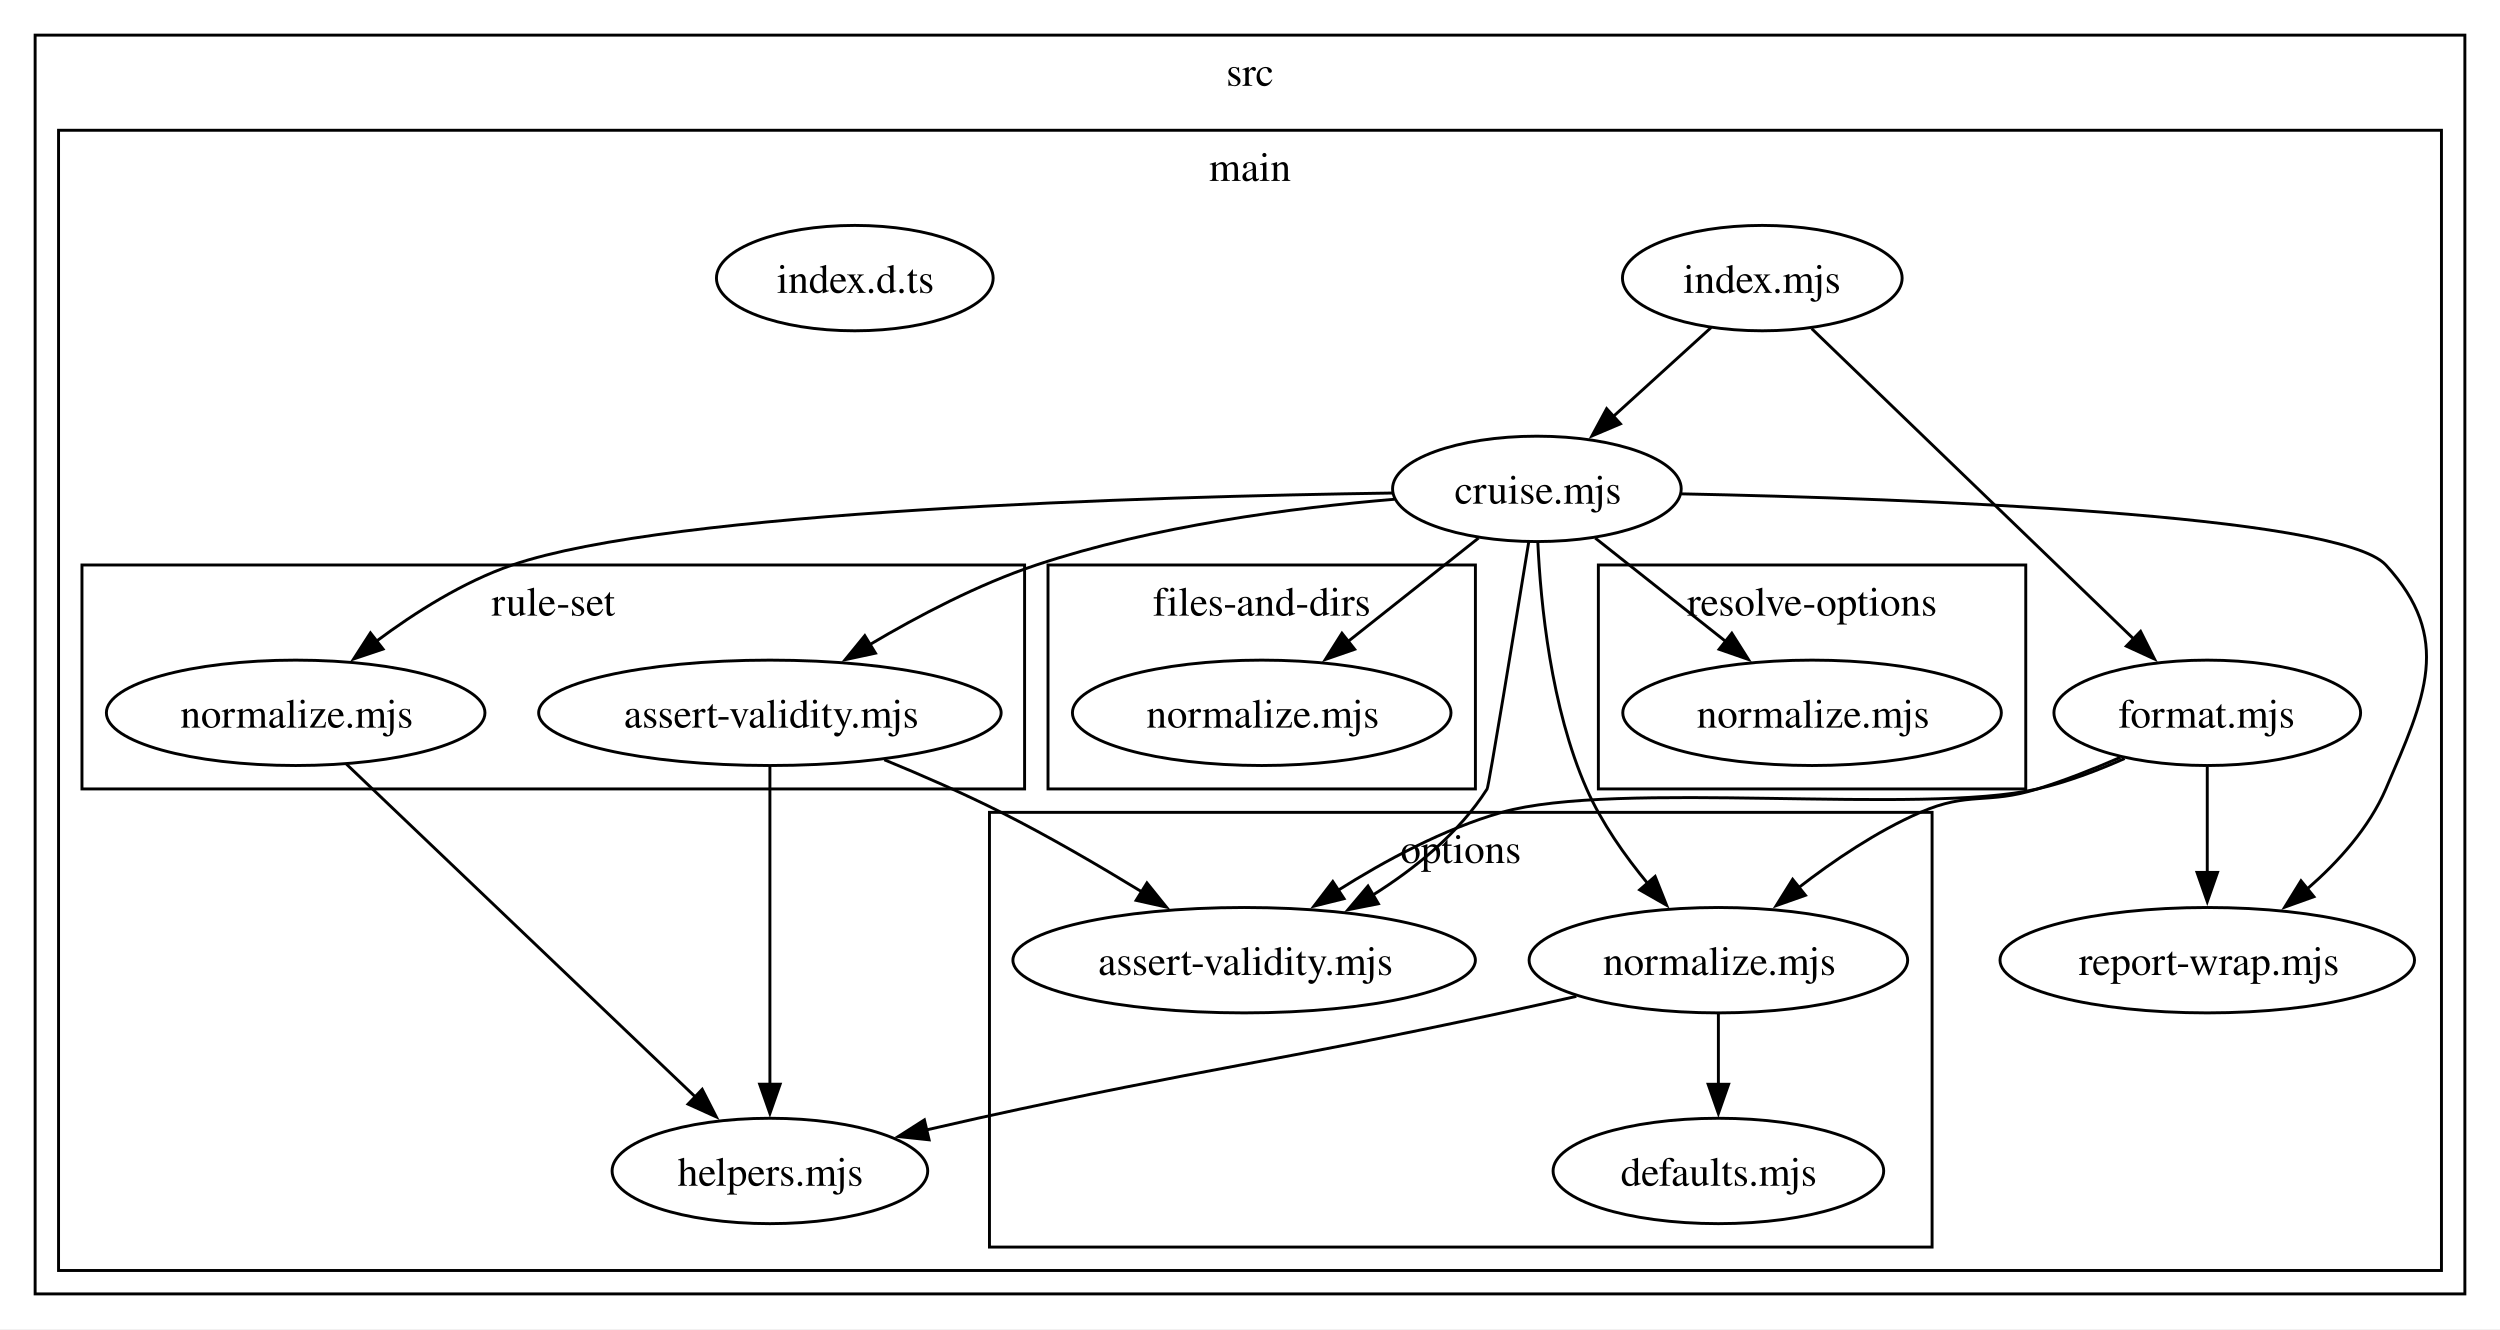
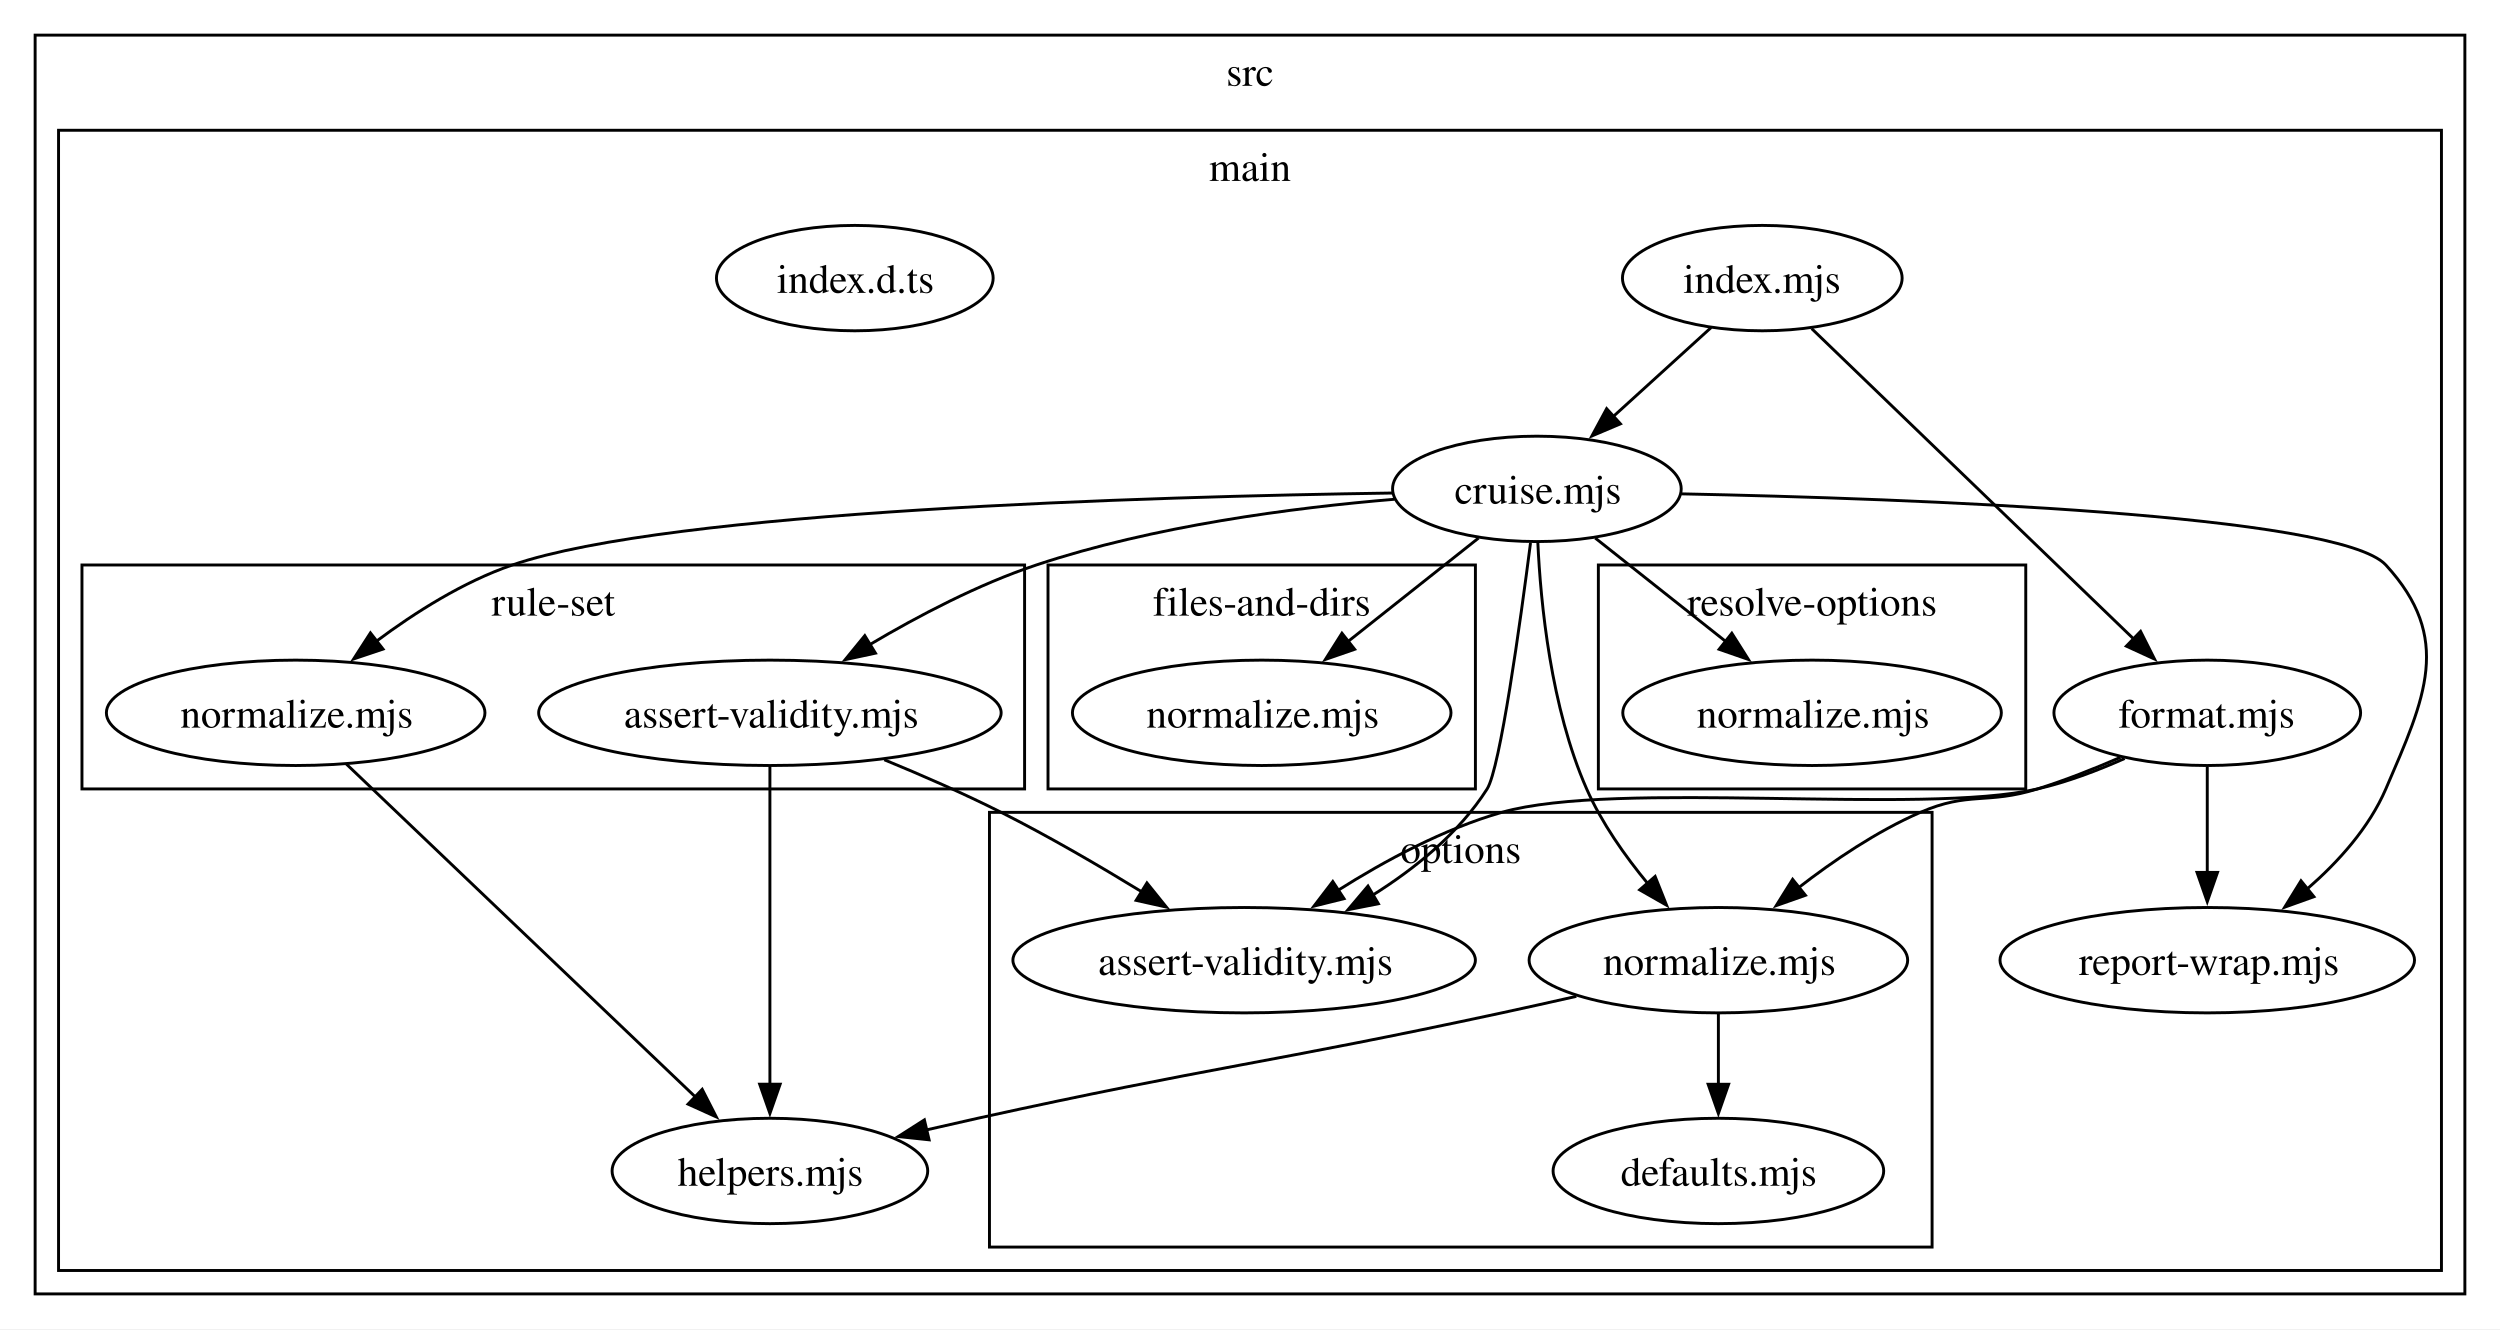
<svg xmlns="http://www.w3.org/2000/svg" xmlns:xlink="http://www.w3.org/1999/xlink" width="854pt" height="454pt" viewBox="0 0 854 454">
  <g class="graph" transform="translate(4 450)">
    <path fill="#fff" d="M-4 4v-454h854V4z" />
    <g class="cluster">
      <path fill="none" stroke="#000" d="M8-8v-430h830V-8z" />
      <text x="423" y="-420.7" font-family="Times,serif" font-size="14" text-anchor="middle">src</text>
    </g>
    <g class="cluster">
      <path fill="none" stroke="#000" d="M16-16v-389.5h814V-16z" />
      <text x="423" y="-388.2" font-family="Times,serif" font-size="14" text-anchor="middle">main</text>
    </g>
    <g class="cluster">
      <path fill="none" stroke="#000" d="M354-180.5V-257h146v76.5z" />
      <text x="427" y="-239.7" font-family="Times,serif" font-size="14" text-anchor="middle">files-and-dirs</text>
    </g>
    <g class="cluster">
      <path fill="none" stroke="#000" d="M334-24v-148.5h322V-24z" />
      <text x="495" y="-155.2" font-family="Times,serif" font-size="14" text-anchor="middle">options</text>
    </g>
    <g class="cluster">
      <path fill="none" stroke="#000" d="M542-180.5V-257h146v76.5z" />
      <text x="615" y="-239.7" font-family="Times,serif" font-size="14" text-anchor="middle">resolve-options</text>
    </g>
    <g class="cluster">
      <path fill="none" stroke="#000" d="M24-180.5V-257h322v76.5z" />
      <text x="185" y="-239.7" font-family="Times,serif" font-size="14" text-anchor="middle">rule-set</text>
    </g>
    <g class="node">
      <a xlink:href="src/main/cruise.mjs" xlink:title="cruise.mjs">
        <ellipse cx="521" cy="-283" fill="none" stroke="#000" rx="49.3" ry="18" />
        <text x="492.88" y="-277.95" font-family="Times,serif" font-size="14">cruise.mjs</text>
      </a>
    </g>
    <g class="node">
      <a xlink:href="src/main/files-and-dirs/normalize.mjs" xlink:title="normalize.mjs">
        <ellipse cx="427" cy="-206.5" fill="none" stroke="#000" rx="64.66" ry="18" />
        <text x="387.62" y="-201.45" font-family="Times,serif" font-size="14">normalize.mjs</text>
      </a>
    </g>
    <g class="edge">
      <path fill="none" stroke="#000" d="M501.07-266.2c-13.04 10.33-30.28 23.99-44.85 35.54" />
      <path stroke="#000" d="m458.75-228.2-10.01 3.47 5.67-8.96z" />
    </g>
    <g class="node">
      <a xlink:href="src/main/options/assert-validity.mjs" xlink:title="assert-validity.mjs">
        <ellipse cx="421" cy="-122" fill="none" stroke="#000" rx="78.99" ry="18" />
        <text x="371.12" y="-116.95" font-family="Times,serif" font-size="14">assert-validity.mjs</text>
      </a>
    </g>
    <g class="edge">
-       <path fill="none" stroke="#000" d="M518.23-264.97c-4.67 28.68-13.66 83.58-14.23 84.47-9.55 15.06-24.62 27.22-39.31 36.42" />
+       <path fill="none" stroke="#000" d="M518.82-264.52c-3.49 27.14-10.39 77.04-14.82 84.02-9.55 15.06-24.62 27.22-39.31 36.42" />
      <path stroke="#000" d="m466.85-141.29-10.39 2.06 6.84-8.09z" />
    </g>
    <g class="node">
      <a xlink:href="src/main/options/normalize.mjs" xlink:title="normalize.mjs">
        <ellipse cx="583" cy="-122" fill="none" stroke="#000" rx="64.66" ry="18" />
        <text x="543.62" y="-116.95" font-family="Times,serif" font-size="14">normalize.mjs</text>
      </a>
    </g>
    <g class="edge">
      <path fill="none" stroke="#000" d="M521.32-264.74c.96 20.81 4.43 56.44 16.68 84.24 5.11 11.6 13.1 22.92 20.94 32.4" />
      <path stroke="#000" d="m561.39-150.61 3.92 9.84-9.2-5.25z" />
    </g>
    <g class="node">
      <a xlink:href="src/main/report-wrap.mjs" xlink:title="report-wrap.mjs">
        <ellipse cx="750" cy="-122" fill="none" stroke="#000" rx="70.8" ry="18" />
        <text x="706.12" y="-116.95" font-family="Times,serif" font-size="14">report-wrap.mjs</text>
      </a>
    </g>
    <g class="edge">
      <path fill="none" stroke="#000" d="M570.31-281.3c78.52 1.62 224.78 6.96 240.69 24.3 22.99 25.05 13.47 45.28 0 76.5-5.72 13.26-16.17 24.88-26.82 34.13" />
      <path stroke="#000" d="m786.43-143.69-9.98 3.58 5.57-9.02z" />
    </g>
    <g class="node">
      <a xlink:href="src/main/resolve-options/normalize.mjs" xlink:title="normalize.mjs">
        <ellipse cx="615" cy="-206.5" fill="none" stroke="#000" rx="64.66" ry="18" />
        <text x="575.62" y="-201.45" font-family="Times,serif" font-size="14">normalize.mjs</text>
      </a>
    </g>
    <g class="edge">
      <path fill="none" stroke="#000" d="M540.93-266.2c13.04 10.33 30.28 23.99 44.85 35.54" />
      <path stroke="#000" d="m587.59-233.69 5.67 8.96-10.01-3.47z" />
    </g>
    <g class="node">
      <a xlink:href="src/main/rule-set/assert-validity.mjs" xlink:title="assert-validity.mjs">
        <ellipse cx="259" cy="-206.5" fill="none" stroke="#000" rx="78.99" ry="18" />
        <text x="209.12" y="-201.45" font-family="Times,serif" font-size="14">assert-validity.mjs</text>
      </a>
    </g>
    <g class="edge">
      <path fill="none" stroke="#000" d="M472.41-279.46c-34.82 2.9-82.42 9.13-122.41 22.46-19.78 6.59-40.31 17.37-56.85 27.18" />
      <path stroke="#000" d="m295.06-226.88-10.36 2.22 6.71-8.2z" />
    </g>
    <g class="node">
      <a xlink:href="src/main/rule-set/normalize.mjs" xlink:title="normalize.mjs">
        <ellipse cx="97" cy="-206.5" fill="none" stroke="#000" rx="64.66" ry="18" />
        <text x="57.62" y="-201.45" font-family="Times,serif" font-size="14">normalize.mjs</text>
      </a>
    </g>
    <g class="edge">
      <path fill="none" stroke="#000" d="M471.5-281.58c-82.97 1.23-246.33 6-300.5 24.58-16.71 5.73-33.24 16.21-46.43 26.05" />
      <path stroke="#000" d="m126.84-228.28-10.04 3.38 5.74-8.9z" />
    </g>
    <g class="node">
      <a xlink:href="src/main/helpers.mjs" xlink:title="helpers.mjs">
        <ellipse cx="259" cy="-50" fill="none" stroke="#000" rx="53.91" ry="18" />
        <text x="227.5" y="-44.95" font-family="Times,serif" font-size="14">helpers.mjs</text>
      </a>
    </g>
    <g class="edge">
      <path fill="none" stroke="#000" d="M534.48-109.65A2613 2613 0 0 1 509-104c-79.33 17.09-99.75 18.55-179 36-5.66 1.25-11.56 2.59-17.43 3.95" />
      <path stroke="#000" d="m313.38-60.64-10.54-1.12 8.93-5.69z" />
    </g>
    <g class="node">
      <a xlink:href="src/main/options/defaults.mjs" xlink:title="defaults.mjs">
        <ellipse cx="583" cy="-50" fill="none" stroke="#000" rx="56.47" ry="18" />
        <text x="549.62" y="-44.95" font-family="Times,serif" font-size="14">defaults.mjs</text>
      </a>
    </g>
    <g class="edge">
      <path fill="none" stroke="#000" d="M583-103.7v24.16" />
      <path stroke="#000" d="m586.5-79.62-3.5 10-3.5-10z" />
    </g>
    <g class="edge">
      <path fill="none" stroke="#000" d="M298.07-190.47c12.89 5.3 27.19 11.55 39.93 17.97 16.19 8.16 33.5 18.25 48.1 27.19" />
      <path stroke="#000" d="m387.79-148.39 6.65 8.25-10.34-2.3z" />
    </g>
    <g class="edge">
      <path fill="none" stroke="#000" d="M259-188.08v108.79" />
      <path stroke="#000" d="m262.5-79.64-3.5 10-3.5-10z" />
    </g>
    <g class="edge">
      <path fill="none" stroke="#000" d="M114.34-188.97c28.62 27.3 85.89 81.92 119.15 113.64" />
      <path stroke="#000" d="m235.87-77.89 4.82 9.43-9.65-4.37z" />
    </g>
    <g class="node">
      <a xlink:href="src/main/format.mjs" xlink:title="format.mjs">
        <ellipse cx="750" cy="-206.5" fill="none" stroke="#000" rx="52.38" ry="18" />
        <text x="719.62" y="-201.45" font-family="Times,serif" font-size="14">format.mjs</text>
      </a>
    </g>
    <g class="edge">
      <path fill="none" stroke="#000" d="M721.79-190.9c-9.25 4.11-19.74 8.1-29.79 10.4-39.68 9.09-143.86-3.17-183 8-19.82 5.66-40 16.56-56.03 26.7" />
      <path stroke="#000" d="m455.12-143.02-10.28 2.55 6.44-8.41z" />
    </g>
    <g class="edge">
      <path fill="none" stroke="#000" d="M720.35-191.3c-8.96 3.9-18.93 7.86-28.35 10.8-17.31 5.4-23.37.78-40 8-14.87 6.46-29.7 16.5-41.77 25.86" />
      <path stroke="#000" d="m612.74-144.17-9.99 3.53 5.61-8.99z" />
    </g>
    <g class="edge">
      <path fill="none" stroke="#000" d="M750-188v36.17" />
      <path stroke="#000" d="m753.5-151.98-3.5 10-3.5-10z" />
    </g>
    <g class="node">
      <a xlink:href="src/main/index.d.ts" xlink:title="index.d.ts">
        <ellipse cx="288" cy="-355" fill="none" stroke="#000" rx="47.26" ry="18" />
        <text x="261.38" y="-349.95" font-family="Times,serif" font-size="14">index.d.ts</text>
      </a>
    </g>
    <g class="node">
      <a xlink:href="src/main/index.mjs" xlink:title="index.mjs">
        <ellipse cx="598" cy="-355" fill="none" stroke="#000" rx="47.77" ry="18" />
        <text x="571" y="-349.95" font-family="Times,serif" font-size="14">index.mjs</text>
      </a>
    </g>
    <g class="edge">
      <path fill="none" stroke="#000" d="M580.53-338.12c-9.88 8.98-22.41 20.38-33.43 30.39" />
      <path stroke="#000" d="m549.54-305.22-9.75 4.14 5.04-9.32z" />
    </g>
    <g class="edge">
      <path fill="none" stroke="#000" d="M614.85-337.76c26.7 25.74 78.91 76.06 110.04 106.06" />
      <path stroke="#000" d="m727.22-234.32 4.77 9.46-9.63-4.42z" />
    </g>
  </g>
</svg>
